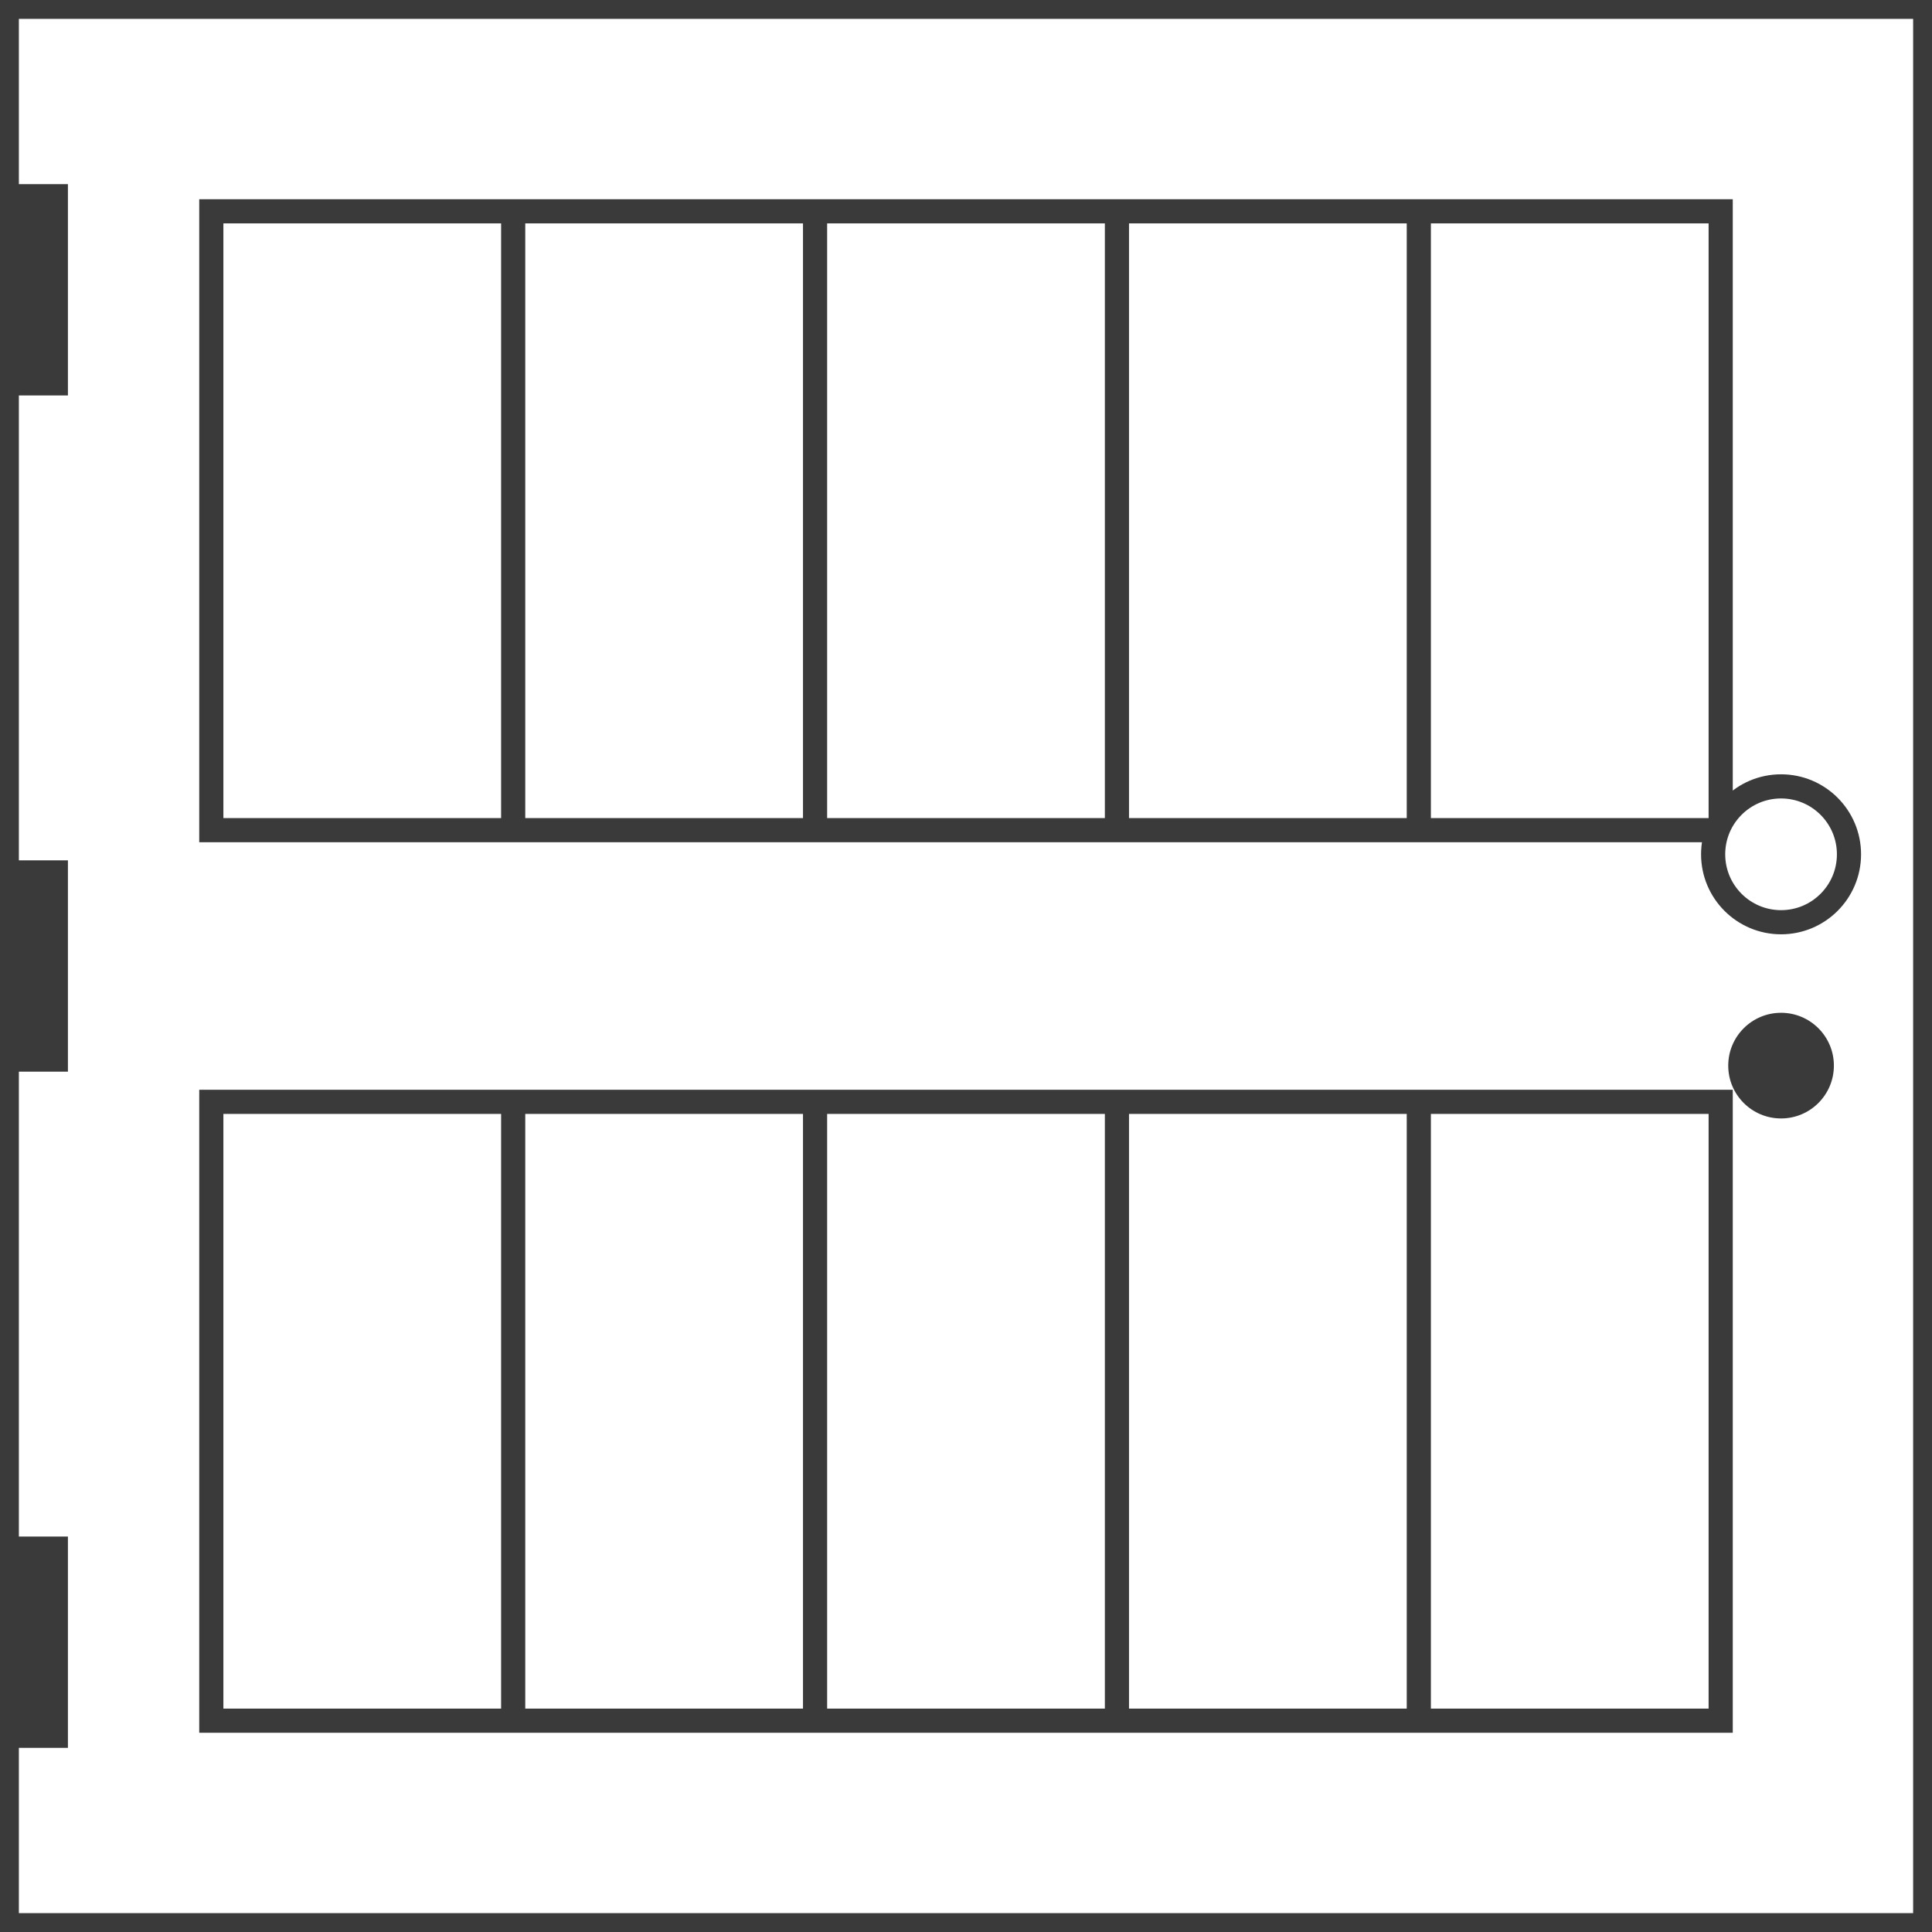
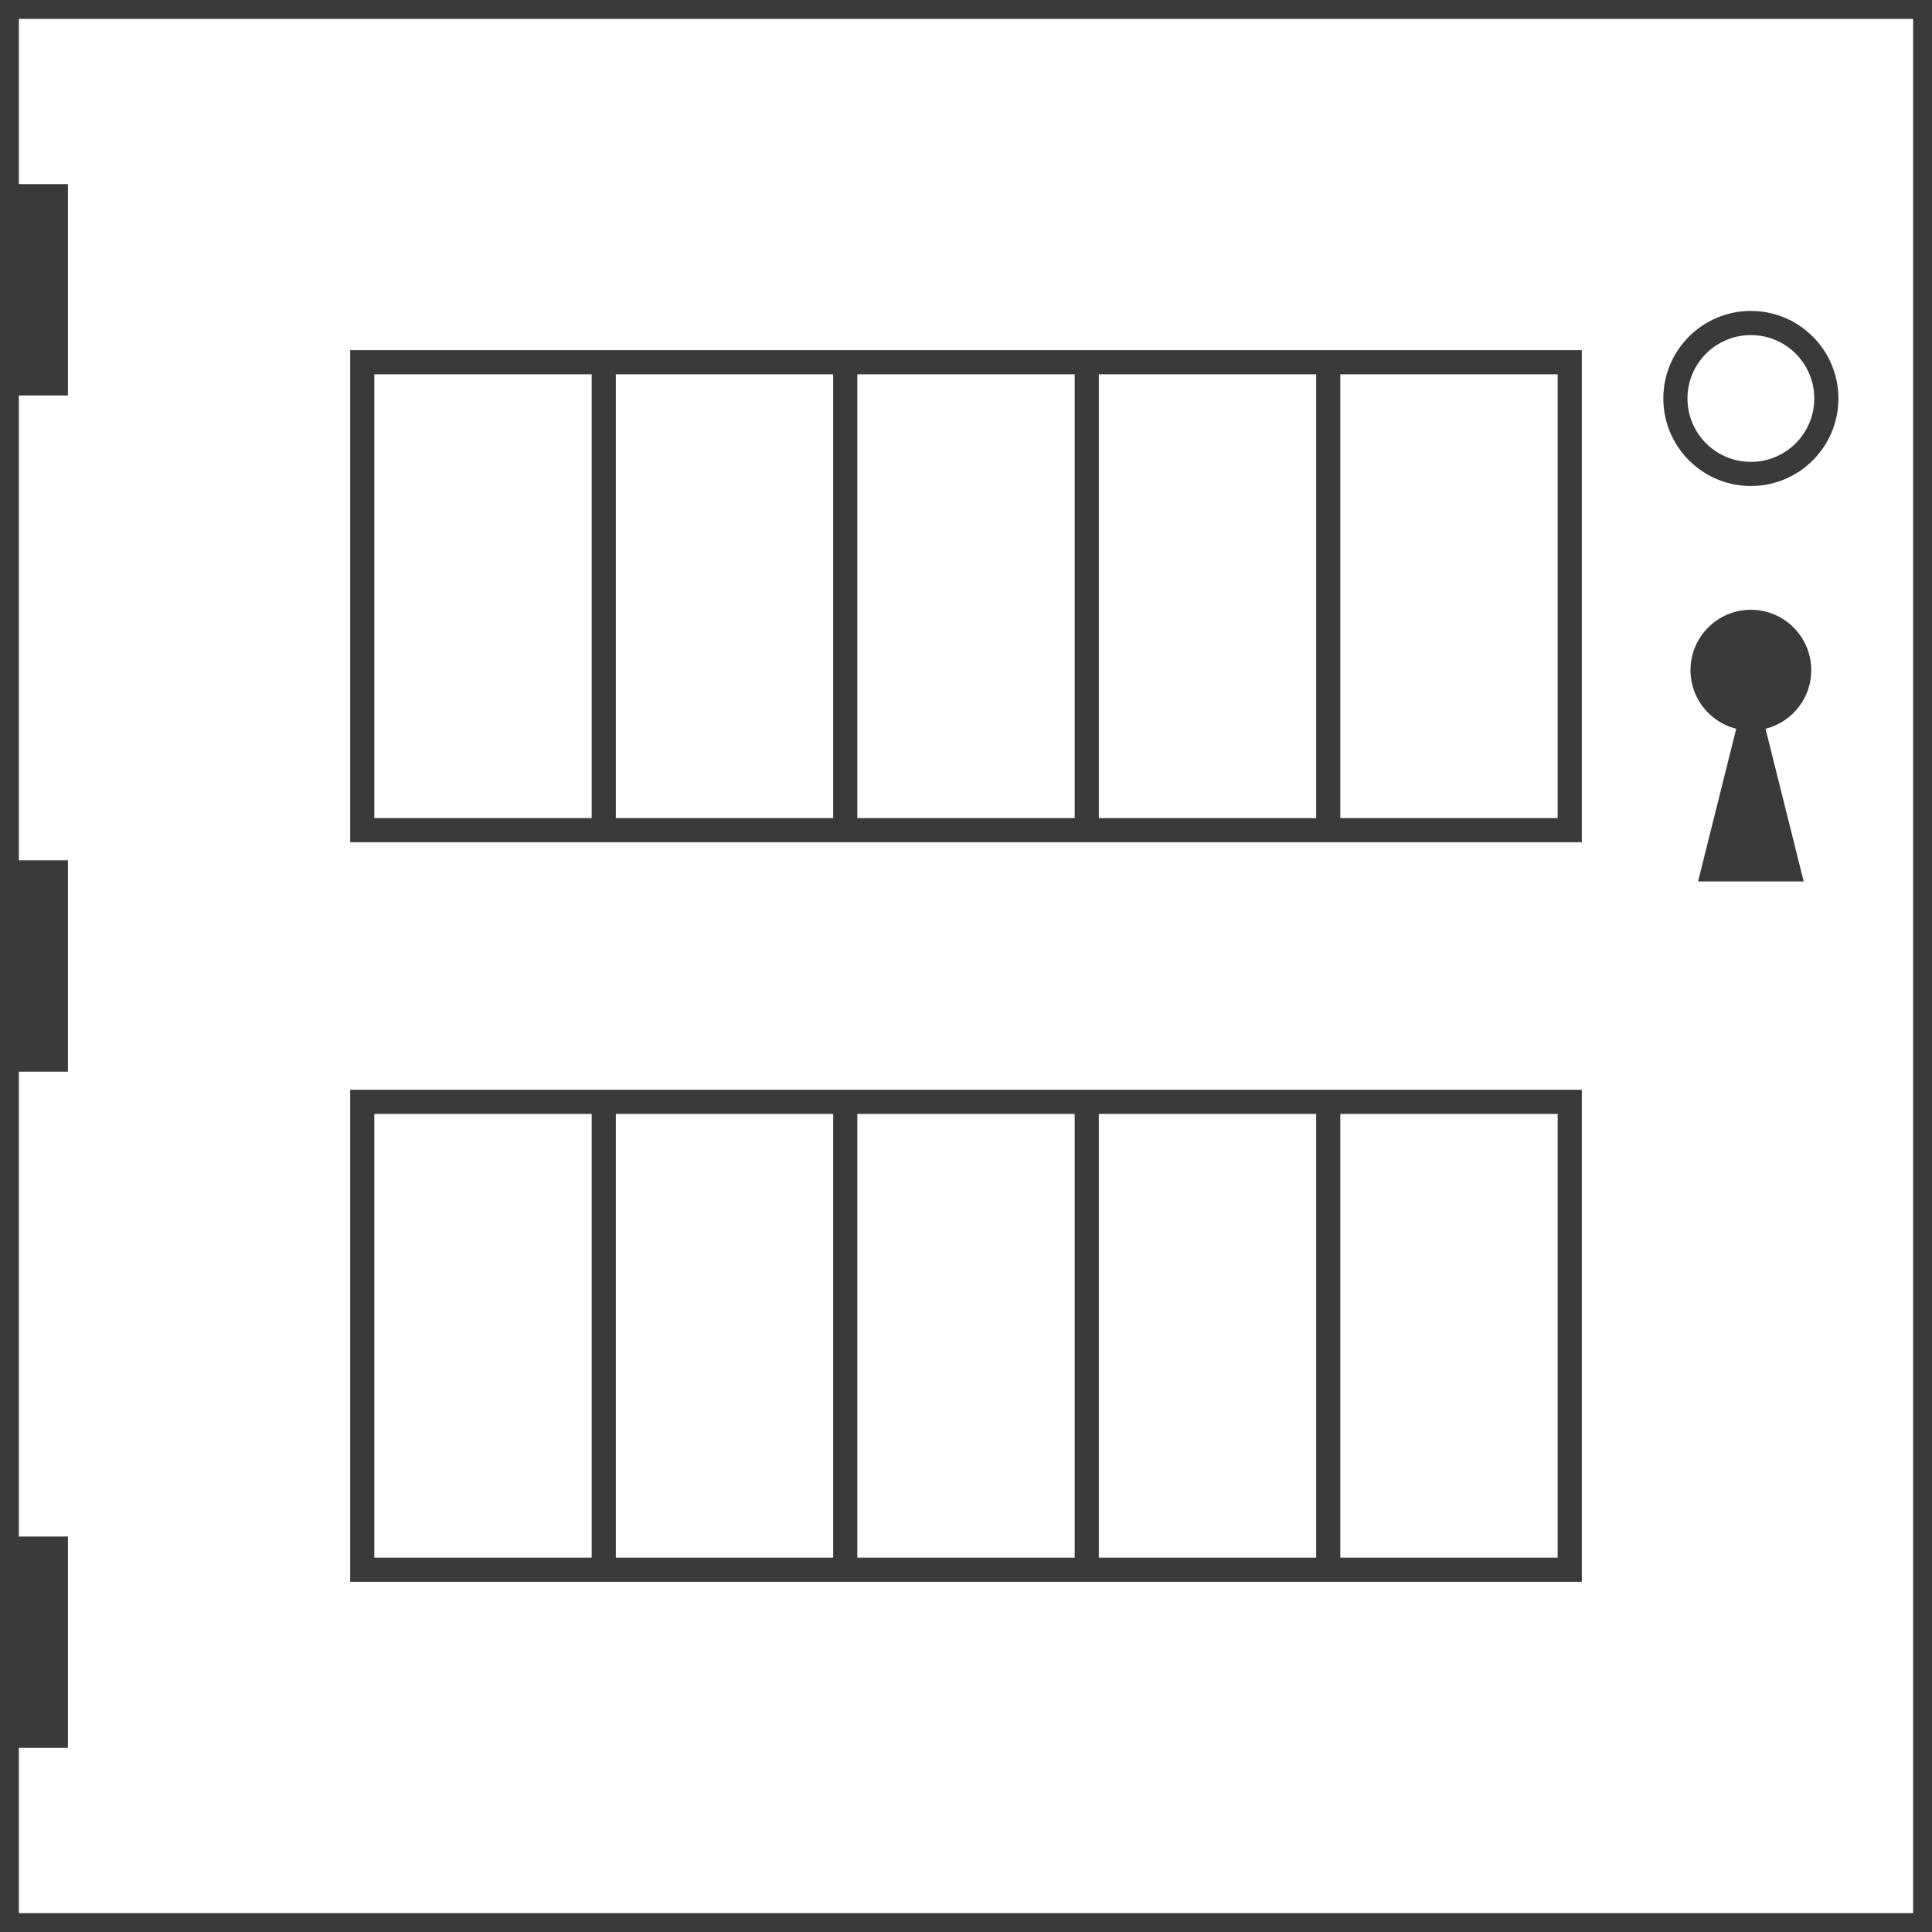
<svg xmlns="http://www.w3.org/2000/svg" width="128" height="128" viewBox="0 0 128 128">
  <rect width="128" height="128" fill="white" />
-   <rect x="0" y="0" width="128" height="128" fill="white" stroke="#3a3a3a" stroke-width="2.5" />
-   <rect x="14" y="14.0" width="100" height="41.0" fill="white" stroke="#3a3a3a" stroke-width="1.6" />
-   <line x1="34.0" y1="14.0" x2="34.0" y2="55.0" stroke="#3a3a3a" stroke-width="1.6" />
-   <line x1="54.0" y1="14.0" x2="54.0" y2="55.0" stroke="#3a3a3a" stroke-width="1.6" />
-   <line x1="74.0" y1="14.0" x2="74.0" y2="55.0" stroke="#3a3a3a" stroke-width="1.6" />
-   <line x1="94.0" y1="14.0" x2="94.0" y2="55.0" stroke="#3a3a3a" stroke-width="1.6" />
-   <rect x="14" y="73.0" width="100" height="41.0" fill="white" stroke="#3a3a3a" stroke-width="1.6" />
-   <line x1="34.0" y1="73.0" x2="34.0" y2="114.0" stroke="#3a3a3a" stroke-width="1.6" />
-   <line x1="54.0" y1="73.0" x2="54.0" y2="114.0" stroke="#3a3a3a" stroke-width="1.6" />
-   <line x1="74.0" y1="73.0" x2="74.0" y2="114.0" stroke="#3a3a3a" stroke-width="1.6" />
-   <line x1="94.0" y1="73.0" x2="94.0" y2="114.0" stroke="#3a3a3a" stroke-width="1.6" />
+   <rect x="0.0" y="0" width="128.0" height="128" fill="white" stroke="#3a3a3a" stroke-width="2.5" />
+   <rect x="24.0" y="24.0" width="80.0" height="31.0" fill="white" stroke="#3a3a3a" stroke-width="1.6" />
+   <line x1="40.0" y1="24.0" x2="40.0" y2="55.0" stroke="#3a3a3a" stroke-width="1.6" />
+   <line x1="56.0" y1="24.0" x2="56.0" y2="55.0" stroke="#3a3a3a" stroke-width="1.6" />
+   <line x1="72.0" y1="24.0" x2="72.0" y2="55.0" stroke="#3a3a3a" stroke-width="1.6" />
+   <line x1="88.0" y1="24.0" x2="88.0" y2="55.0" stroke="#3a3a3a" stroke-width="1.6" />
+   <rect x="24.0" y="73.0" width="80.0" height="31.0" fill="white" stroke="#3a3a3a" stroke-width="1.6" />
+   <line x1="40.0" y1="73.0" x2="40.0" y2="104.0" stroke="#3a3a3a" stroke-width="1.6" />
+   <line x1="56.0" y1="73.0" x2="56.0" y2="104.0" stroke="#3a3a3a" stroke-width="1.6" />
+   <line x1="72.0" y1="73.0" x2="72.0" y2="104.0" stroke="#3a3a3a" stroke-width="1.6" />
+   <line x1="88.0" y1="73.0" x2="88.0" y2="104.0" stroke="#3a3a3a" stroke-width="1.6" />
  <rect x="-1.5" y="12.2" width="6" height="14" fill="#3a3a3a" />
  <rect x="-1.5" y="57.0" width="6" height="14" fill="#3a3a3a" />
  <rect x="-1.5" y="101.8" width="6" height="14" fill="#3a3a3a" />
-   <circle cx="118.0" cy="56.6" r="4.5" fill="white" stroke="#3a3a3a" stroke-width="1.6" />
-   <circle cx="118.0" cy="70.6" r="3.5" fill="#3a3a3a" />
+   <circle cx="116.0" cy="26.4" r="5" fill="white" stroke="#3a3a3a" stroke-width="1.6" />
+   <polygon points="112.5,58.4 119.5,58.4 116.0,44.4" fill="#3a3a3a" />
+   <circle cx="116.0" cy="44.4" r="4" fill="#3a3a3a" />
</svg>
